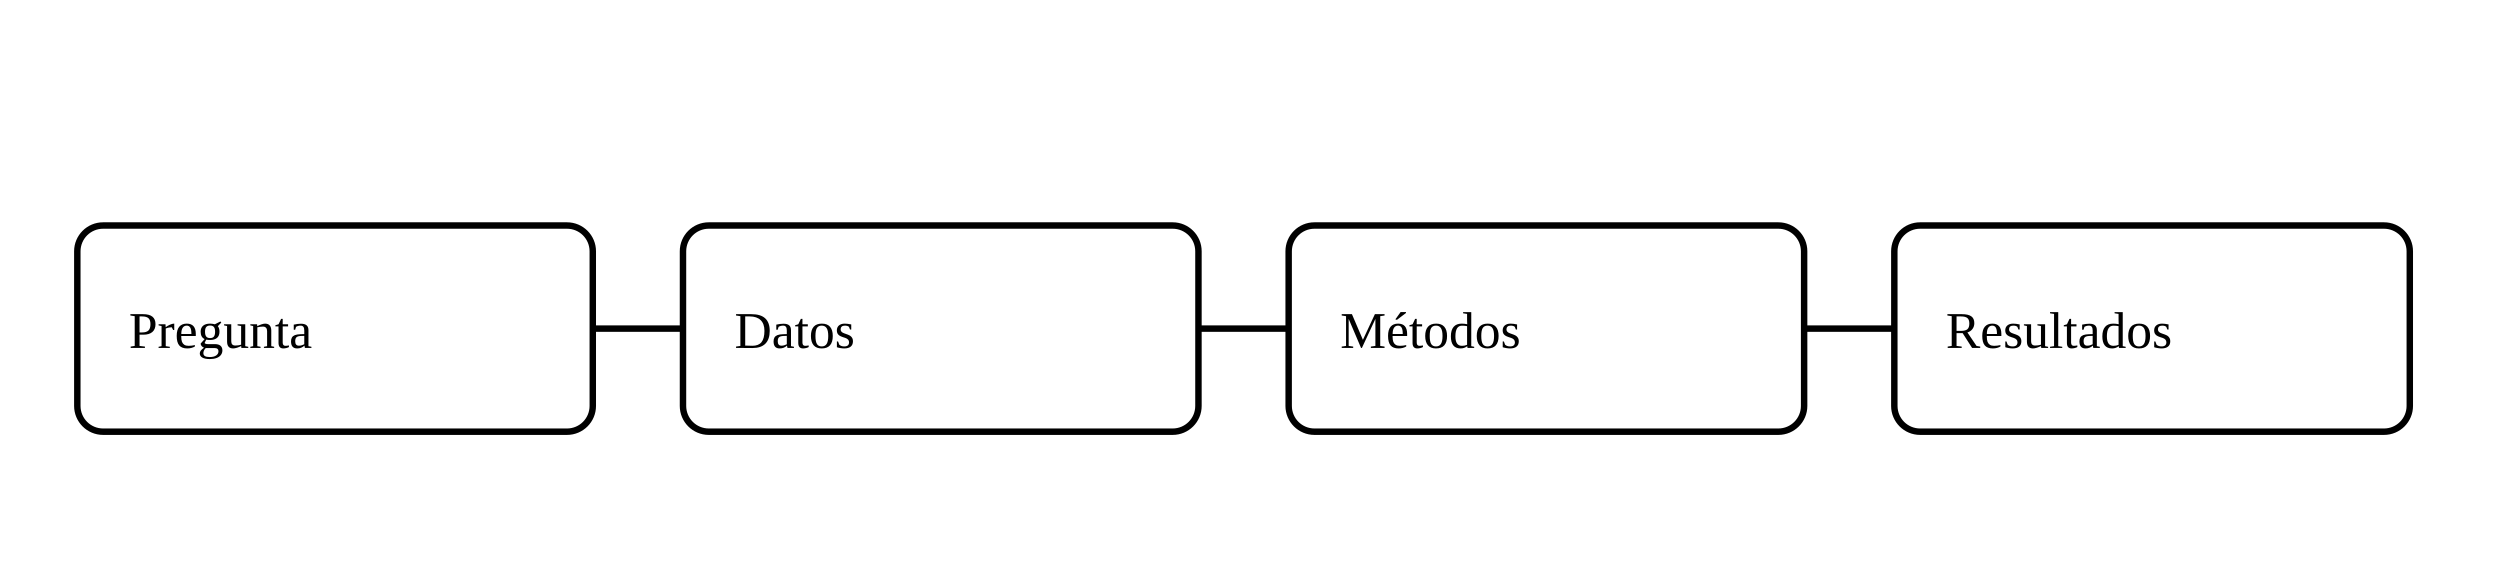
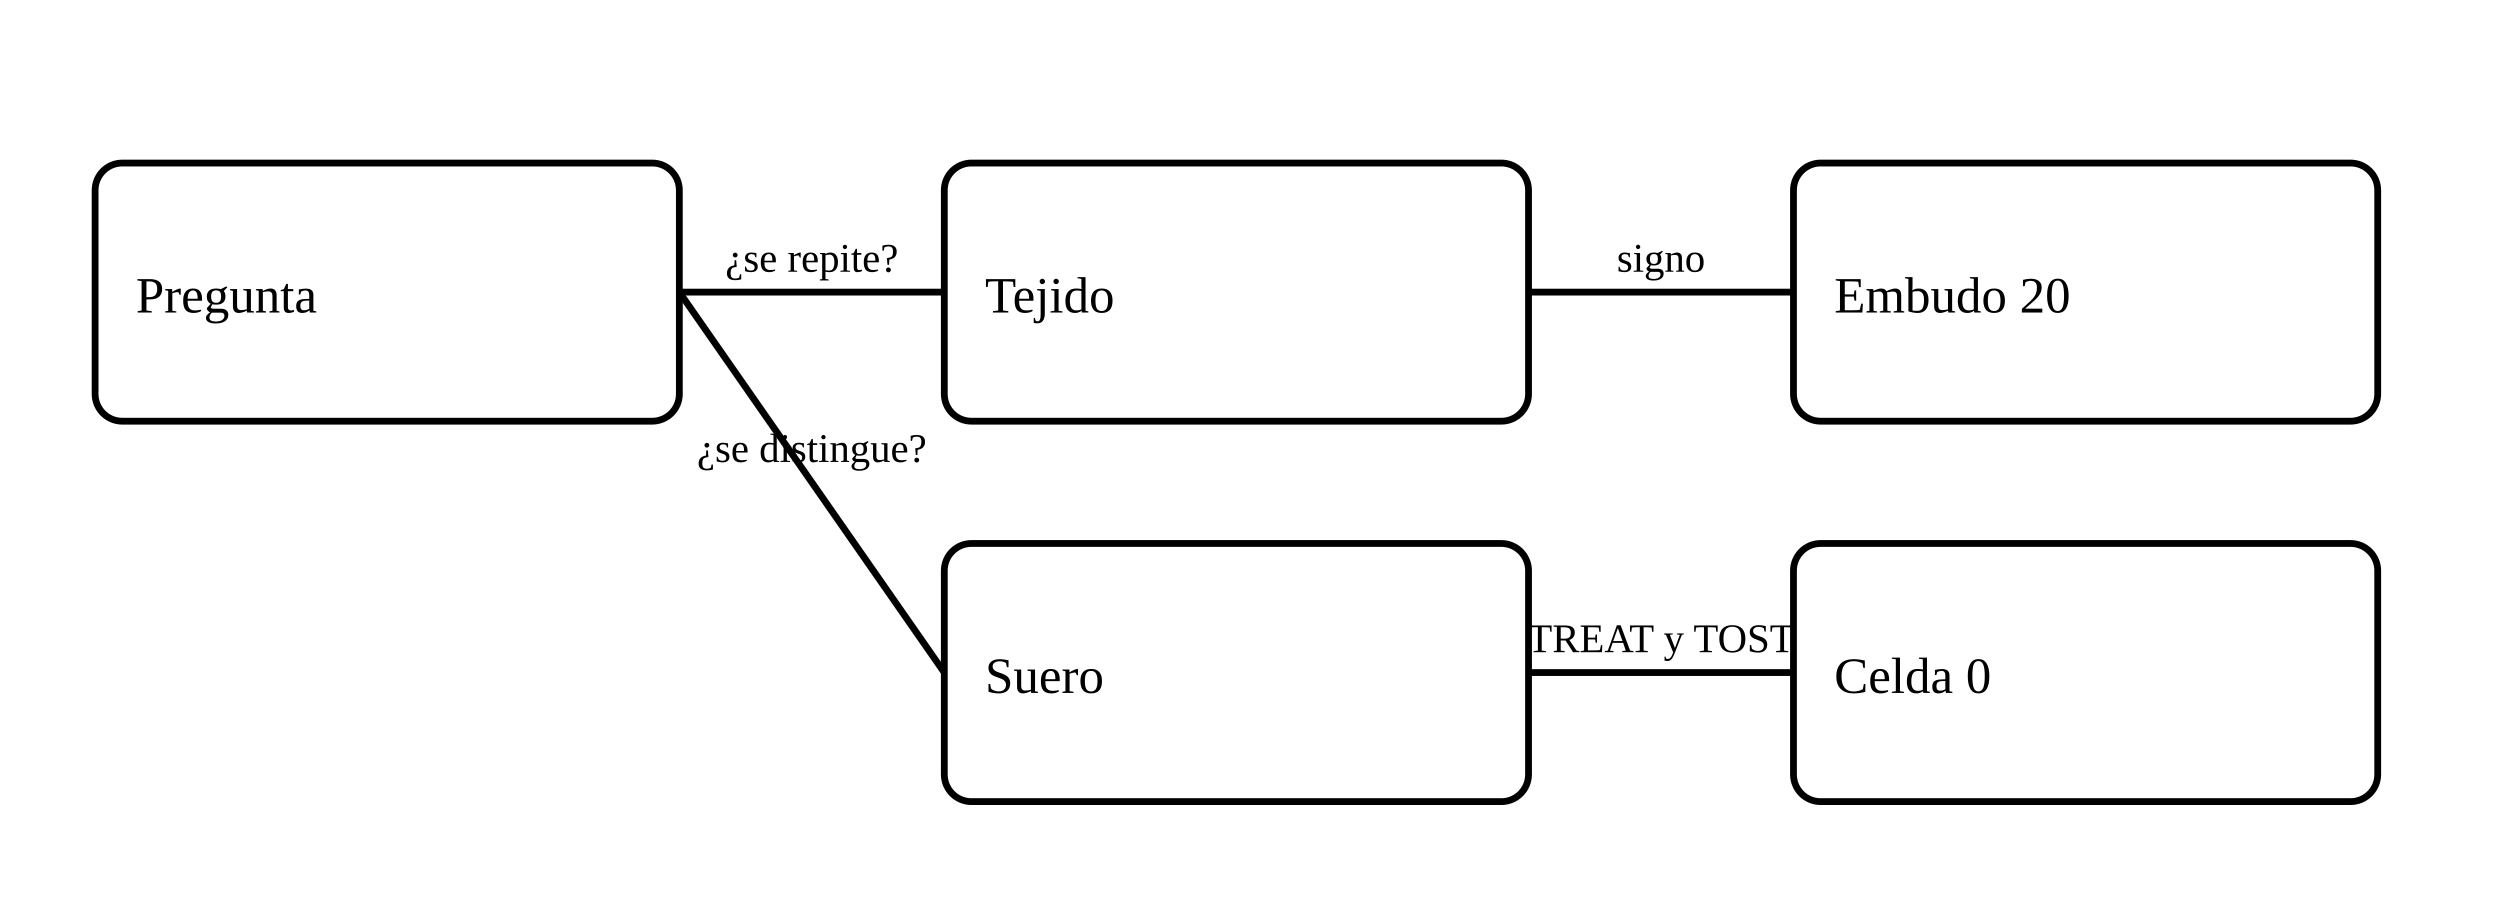
- <svg viewBox="0 0 776 180" role="img" class="lienzo-svg">
-   <g data-id="pregunta">
-     <rect x="24" y="70" width="160" height="64" rx="8" fill="none" stroke="currentColor" stroke-width="2" />
-   </g>
-   <text x="40" y="108" fill="currentColor" font-size="16">Pregunta</text>
-   <g data-id="datos">
-     <rect x="212" y="70" width="160" height="64" rx="8" fill="none" stroke="currentColor" stroke-width="2" />
-   </g>
-   <text x="228" y="108" fill="currentColor" font-size="16">Datos</text>
-   <g data-id="metodos">
-     <rect x="400" y="70" width="160" height="64" rx="8" fill="none" stroke="currentColor" stroke-width="2" />
-   </g>
-   <text x="416" y="108" fill="currentColor" font-size="16">Métodos</text>
-   <g data-id="resultados">
-     <rect x="588" y="70" width="160" height="64" rx="8" fill="none" stroke="currentColor" stroke-width="2" />
-   </g>
-   <text x="604" y="108" fill="currentColor" font-size="16">Resultados</text>
-   <line data-origen="pregunta" data-destino="datos" x1="184" y1="102" x2="212" y2="102" stroke="currentColor" stroke-width="2" />
-   <line data-origen="datos" data-destino="metodos" x1="372" y1="102" x2="400" y2="102" stroke="currentColor" stroke-width="2" />
-   <line data-origen="metodos" data-destino="resultados" x1="560" y1="102" x2="588" y2="102" stroke="currentColor" stroke-width="2" />
+ <svg viewBox="0 0 736 264" role="img" class="lienzo-svg">
+   <a href="/investigacion/pregunta-e-hipotesis" data-id="pregunta" data-fuente="rai2025">
+     <rect x="28" y="48" width="172" height="76" rx="8" fill="none" stroke="currentColor" stroke-width="2" />
+     <text x="40" y="92" fill="currentColor" font-size="15">Pregunta</text>
+   </a>
+   <a href="/resultados/tejido" data-id="tejido" data-fuente="vasaikar2019">
+     <rect x="278" y="48" width="172" height="76" rx="8" fill="none" stroke="currentColor" stroke-width="2" />
+     <text x="290" y="92" fill="currentColor" font-size="15">Tejido</text>
+   </a>
+   <a href="/resultados/suero" data-id="suero" data-fuente="rai2025">
+     <rect x="278" y="160" width="172" height="76" rx="8" fill="none" stroke="currentColor" stroke-width="2" />
+     <text x="290" y="204" fill="currentColor" font-size="15">Suero</text>
+   </a>
+   <a href="/resultados/priorizacion" data-id="embudo" data-fuente="results/v3_7/priorizacion_embudo.json">
+     <rect x="528" y="48" width="172" height="76" rx="8" fill="none" stroke="currentColor" stroke-width="2" />
+     <text x="540" y="92" fill="currentColor" font-size="15">Embudo 20</text>
+   </a>
+   <a href="/resultados/suero" data-id="celda" data-fuente="results/v3_7/suero_embudo.json">
+     <rect x="528" y="160" width="172" height="76" rx="8" fill="none" stroke="currentColor" stroke-width="2" />
+     <text x="540" y="204" fill="currentColor" font-size="15">Celda 0</text>
+   </a>
+   <line data-origen="pregunta" data-destino="tejido" x1="200" y1="86.0" x2="278" y2="86.0" stroke="currentColor" stroke-width="2" />
+   <text x="239.0" y="80.0" fill="currentColor" font-size="12" text-anchor="middle">¿se repite?</text>
+   <line data-origen="pregunta" data-destino="suero" x1="200" y1="86.0" x2="278" y2="198.0" stroke="currentColor" stroke-width="2" />
+   <text x="239.0" y="136.0" fill="currentColor" font-size="12" text-anchor="middle">¿se distingue?</text>
+   <line data-origen="tejido" data-destino="embudo" x1="450" y1="86.0" x2="528" y2="86.0" stroke="currentColor" stroke-width="2" />
+   <text x="489.0" y="80.0" fill="currentColor" font-size="12" text-anchor="middle">signo</text>
+   <line data-origen="suero" data-destino="celda" x1="450" y1="198.0" x2="528" y2="198.0" stroke="currentColor" stroke-width="2" />
+   <text x="489.0" y="192.0" fill="currentColor" font-size="12" text-anchor="middle">TREAT y TOST</text>
</svg>
